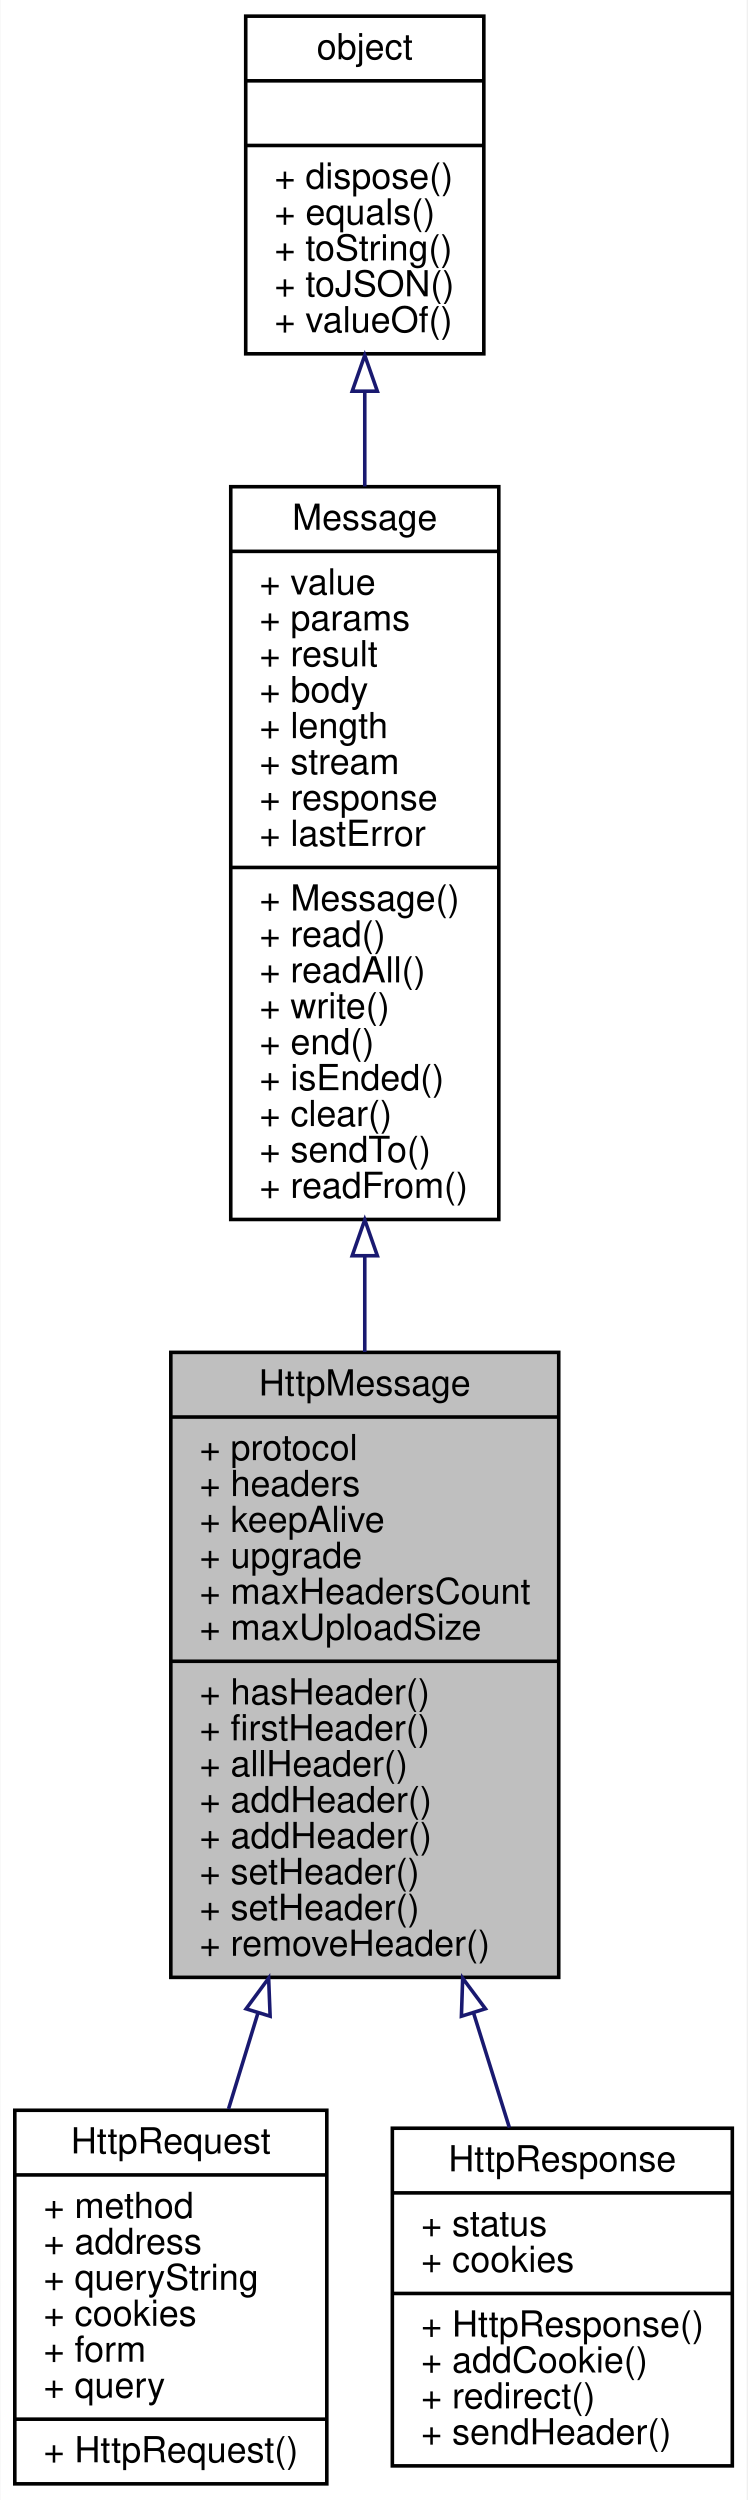
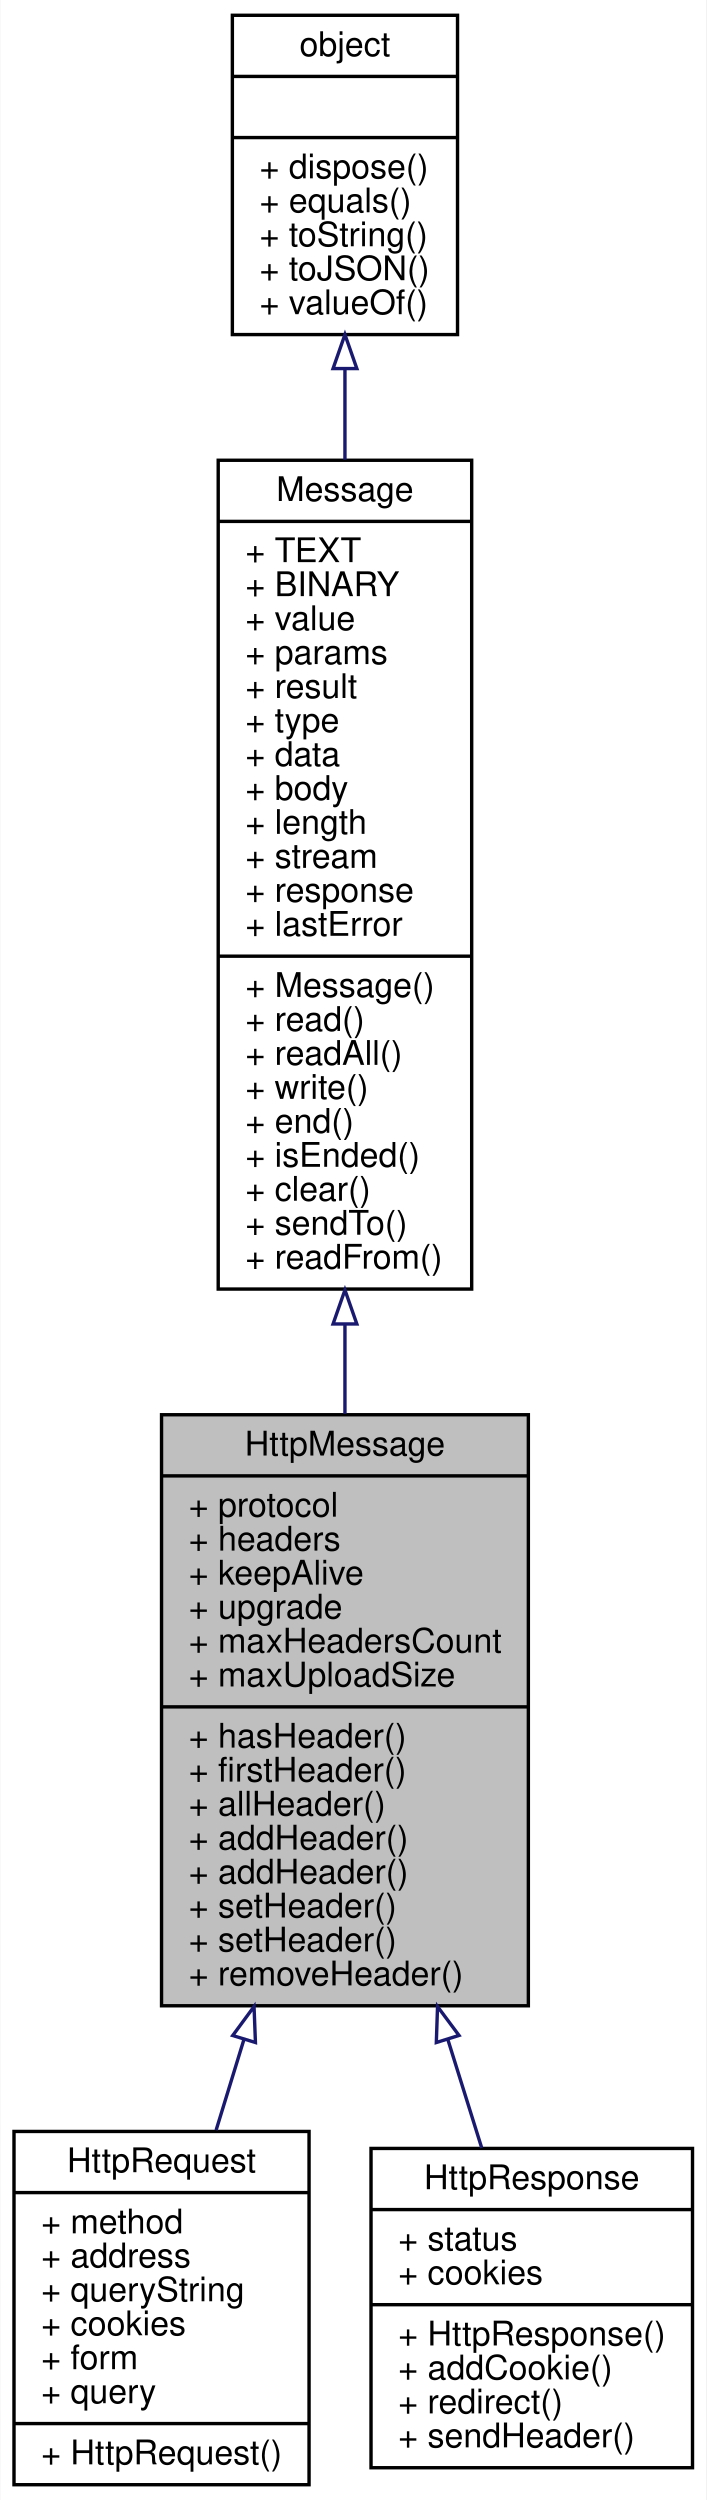
- <svg xmlns="http://www.w3.org/2000/svg" xmlns:xlink="http://www.w3.org/1999/xlink" width="208pt" height="696pt" viewBox="0.00 0.00 207.76 696.00">
-   <g id="graph0" class="graph" transform="scale(1 1) rotate(0) translate(4 692)">
-     <polygon fill="#ffffff" stroke="transparent" points="-4,4 -4,-692 203.756,-692 203.756,4 -4,4" />
+ <svg xmlns="http://www.w3.org/2000/svg" xmlns:xlink="http://www.w3.org/1999/xlink" width="208pt" height="736pt" viewBox="0.00 0.00 207.76 736.00">
+   <g id="graph0" class="graph" transform="scale(1 1) rotate(0) translate(4 732)">
+     <polygon fill="#ffffff" stroke="transparent" points="-4,4 -4,-732 203.756,-732 203.756,4 -4,4" />
    <g id="node1" class="node">
      <polygon fill="#bfbfbf" stroke="#000000" points="43.436,-141.5 43.436,-315.5 151.428,-315.5 151.428,-141.5 43.436,-141.5" />
      <text text-anchor="middle" x="97.432" y="-303.5" font-family="Helvetica,sans-Serif" font-size="10.00" fill="#000000">HttpMessage</text>
      <polyline fill="none" stroke="#000000" points="43.436,-297.5 151.428,-297.5 " />
      <text text-anchor="start" x="51.436" y="-285.5" font-family="Helvetica,sans-Serif" font-size="10.00" fill="#000000">+ protocol</text>
      <text text-anchor="start" x="51.436" y="-275.5" font-family="Helvetica,sans-Serif" font-size="10.00" fill="#000000">+ headers</text>
      <text text-anchor="start" x="51.436" y="-265.5" font-family="Helvetica,sans-Serif" font-size="10.00" fill="#000000">+ keepAlive</text>
      <text text-anchor="start" x="51.436" y="-255.5" font-family="Helvetica,sans-Serif" font-size="10.00" fill="#000000">+ upgrade</text>
      <text text-anchor="start" x="51.436" y="-245.5" font-family="Helvetica,sans-Serif" font-size="10.00" fill="#000000">+ maxHeadersCount</text>
      <text text-anchor="start" x="51.436" y="-235.5" font-family="Helvetica,sans-Serif" font-size="10.00" fill="#000000">+ maxUploadSize</text>
      <polyline fill="none" stroke="#000000" points="43.436,-229.5 151.428,-229.5 " />
      <text text-anchor="start" x="51.436" y="-217.5" font-family="Helvetica,sans-Serif" font-size="10.00" fill="#000000">+ hasHeader()</text>
      <text text-anchor="start" x="51.436" y="-207.5" font-family="Helvetica,sans-Serif" font-size="10.00" fill="#000000">+ firstHeader()</text>
      <text text-anchor="start" x="51.436" y="-197.5" font-family="Helvetica,sans-Serif" font-size="10.00" fill="#000000">+ allHeader()</text>
      <text text-anchor="start" x="51.436" y="-187.5" font-family="Helvetica,sans-Serif" font-size="10.00" fill="#000000">+ addHeader()</text>
      <text text-anchor="start" x="51.436" y="-177.5" font-family="Helvetica,sans-Serif" font-size="10.00" fill="#000000">+ addHeader()</text>
      <text text-anchor="start" x="51.436" y="-167.5" font-family="Helvetica,sans-Serif" font-size="10.00" fill="#000000">+ setHeader()</text>
      <text text-anchor="start" x="51.436" y="-157.5" font-family="Helvetica,sans-Serif" font-size="10.00" fill="#000000">+ setHeader()</text>
      <text text-anchor="start" x="51.436" y="-147.5" font-family="Helvetica,sans-Serif" font-size="10.00" fill="#000000">+ removeHeader()</text>
    </g>
    <g id="node4" class="node">
      <g id="a_node4">
        <a xlink:href="../../d4/dfa/interfaceHttpRequest.html" target="_top" xlink:title="http 请求消息对象 ">
          <polygon fill="#ffffff" stroke="#000000" points="0,-.5 0,-104.5 86.864,-104.5 86.864,-.5 0,-.5" />
          <text text-anchor="middle" x="43.432" y="-92.5" font-family="Helvetica,sans-Serif" font-size="10.00" fill="#000000">HttpRequest</text>
          <polyline fill="none" stroke="#000000" points="0,-86.5 86.864,-86.5 " />
          <text text-anchor="start" x="8" y="-74.5" font-family="Helvetica,sans-Serif" font-size="10.00" fill="#000000">+ method</text>
          <text text-anchor="start" x="8" y="-64.5" font-family="Helvetica,sans-Serif" font-size="10.00" fill="#000000">+ address</text>
          <text text-anchor="start" x="8" y="-54.5" font-family="Helvetica,sans-Serif" font-size="10.00" fill="#000000">+ queryString</text>
          <text text-anchor="start" x="8" y="-44.5" font-family="Helvetica,sans-Serif" font-size="10.00" fill="#000000">+ cookies</text>
          <text text-anchor="start" x="8" y="-34.5" font-family="Helvetica,sans-Serif" font-size="10.00" fill="#000000">+ form</text>
          <text text-anchor="start" x="8" y="-24.5" font-family="Helvetica,sans-Serif" font-size="10.00" fill="#000000">+ query</text>
          <polyline fill="none" stroke="#000000" points="0,-18.5 86.864,-18.5 " />
          <text text-anchor="start" x="8" y="-6.5" font-family="Helvetica,sans-Serif" font-size="10.00" fill="#000000">+ HttpRequest()</text>
        </a>
      </g>
    </g>
    <g id="edge3" class="edge">
      <path fill="none" stroke="#191970" d="M67.72,-131.659C64.898,-122.463 62.116,-113.396 59.499,-104.867" />
      <polygon fill="none" stroke="#191970" points="64.39,-132.74 70.669,-141.273 71.082,-130.687 64.39,-132.74" />
    </g>
    <g id="node5" class="node">
      <g id="a_node5">
        <a xlink:href="../../d9/d71/interfaceHttpResponse.html" target="_top" xlink:title="http 响应消息对象 ">
          <polygon fill="#ffffff" stroke="#000000" points="105.108,-5.5 105.108,-99.5 199.756,-99.5 199.756,-5.5 105.108,-5.5" />
          <text text-anchor="middle" x="152.432" y="-87.5" font-family="Helvetica,sans-Serif" font-size="10.00" fill="#000000">HttpResponse</text>
          <polyline fill="none" stroke="#000000" points="105.108,-81.5 199.756,-81.5 " />
          <text text-anchor="start" x="113.108" y="-69.5" font-family="Helvetica,sans-Serif" font-size="10.00" fill="#000000">+ status</text>
          <text text-anchor="start" x="113.108" y="-59.5" font-family="Helvetica,sans-Serif" font-size="10.00" fill="#000000">+ cookies</text>
          <polyline fill="none" stroke="#000000" points="105.108,-53.5 199.756,-53.5 " />
          <text text-anchor="start" x="113.108" y="-41.5" font-family="Helvetica,sans-Serif" font-size="10.00" fill="#000000">+ HttpResponse()</text>
          <text text-anchor="start" x="113.108" y="-31.5" font-family="Helvetica,sans-Serif" font-size="10.00" fill="#000000">+ addCookie()</text>
          <text text-anchor="start" x="113.108" y="-21.5" font-family="Helvetica,sans-Serif" font-size="10.00" fill="#000000">+ redirect()</text>
          <text text-anchor="start" x="113.108" y="-11.5" font-family="Helvetica,sans-Serif" font-size="10.00" fill="#000000">+ sendHeader()</text>
        </a>
      </g>
    </g>
    <g id="edge4" class="edge">
      <path fill="none" stroke="#191970" d="M127.734,-131.534C131.186,-120.487 134.579,-109.631 137.691,-99.671" />
      <polygon fill="none" stroke="#191970" points="124.333,-130.685 124.69,-141.273 131.014,-132.773 124.333,-130.685" />
    </g>
    <g id="node2" class="node">
      <g id="a_node2">
        <a xlink:href="../../d6/db7/interfaceMessage.html" target="_top" xlink:title="基础消息对象 ">
-           <polygon fill="#ffffff" stroke="#000000" points="60.121,-352.5 60.121,-556.5 134.744,-556.5 134.744,-352.5 60.121,-352.5" />
-           <text text-anchor="middle" x="97.432" y="-544.5" font-family="Helvetica,sans-Serif" font-size="10.00" fill="#000000">Message</text>
-           <polyline fill="none" stroke="#000000" points="60.121,-538.5 134.744,-538.5 " />
-           <text text-anchor="start" x="68.121" y="-526.5" font-family="Helvetica,sans-Serif" font-size="10.00" fill="#000000">+ value</text>
-           <text text-anchor="start" x="68.121" y="-516.5" font-family="Helvetica,sans-Serif" font-size="10.00" fill="#000000">+ params</text>
-           <text text-anchor="start" x="68.121" y="-506.5" font-family="Helvetica,sans-Serif" font-size="10.00" fill="#000000">+ result</text>
+           <polygon fill="#ffffff" stroke="#000000" points="60.121,-352.5 60.121,-596.5 134.744,-596.5 134.744,-352.5 60.121,-352.5" />
+           <text text-anchor="middle" x="97.432" y="-584.5" font-family="Helvetica,sans-Serif" font-size="10.00" fill="#000000">Message</text>
+           <polyline fill="none" stroke="#000000" points="60.121,-578.5 134.744,-578.5 " />
+           <text text-anchor="start" x="68.121" y="-566.5" font-family="Helvetica,sans-Serif" font-size="10.00" fill="#000000">+ TEXT</text>
+           <text text-anchor="start" x="68.121" y="-556.5" font-family="Helvetica,sans-Serif" font-size="10.00" fill="#000000">+ BINARY</text>
+           <text text-anchor="start" x="68.121" y="-546.5" font-family="Helvetica,sans-Serif" font-size="10.00" fill="#000000">+ value</text>
+           <text text-anchor="start" x="68.121" y="-536.5" font-family="Helvetica,sans-Serif" font-size="10.00" fill="#000000">+ params</text>
+           <text text-anchor="start" x="68.121" y="-526.5" font-family="Helvetica,sans-Serif" font-size="10.00" fill="#000000">+ result</text>
+           <text text-anchor="start" x="68.121" y="-516.5" font-family="Helvetica,sans-Serif" font-size="10.00" fill="#000000">+ type</text>
+           <text text-anchor="start" x="68.121" y="-506.5" font-family="Helvetica,sans-Serif" font-size="10.00" fill="#000000">+ data</text>
          <text text-anchor="start" x="68.121" y="-496.5" font-family="Helvetica,sans-Serif" font-size="10.00" fill="#000000">+ body</text>
          <text text-anchor="start" x="68.121" y="-486.5" font-family="Helvetica,sans-Serif" font-size="10.00" fill="#000000">+ length</text>
          <text text-anchor="start" x="68.121" y="-476.5" font-family="Helvetica,sans-Serif" font-size="10.00" fill="#000000">+ stream</text>
          <text text-anchor="start" x="68.121" y="-466.5" font-family="Helvetica,sans-Serif" font-size="10.00" fill="#000000">+ response</text>
          <text text-anchor="start" x="68.121" y="-456.5" font-family="Helvetica,sans-Serif" font-size="10.00" fill="#000000">+ lastError</text>
          <polyline fill="none" stroke="#000000" points="60.121,-450.5 134.744,-450.5 " />
          <text text-anchor="start" x="68.121" y="-438.5" font-family="Helvetica,sans-Serif" font-size="10.00" fill="#000000">+ Message()</text>
          <text text-anchor="start" x="68.121" y="-428.5" font-family="Helvetica,sans-Serif" font-size="10.00" fill="#000000">+ read()</text>
          <text text-anchor="start" x="68.121" y="-418.5" font-family="Helvetica,sans-Serif" font-size="10.00" fill="#000000">+ readAll()</text>
          <text text-anchor="start" x="68.121" y="-408.5" font-family="Helvetica,sans-Serif" font-size="10.00" fill="#000000">+ write()</text>
          <text text-anchor="start" x="68.121" y="-398.5" font-family="Helvetica,sans-Serif" font-size="10.00" fill="#000000">+ end()</text>
          <text text-anchor="start" x="68.121" y="-388.5" font-family="Helvetica,sans-Serif" font-size="10.00" fill="#000000">+ isEnded()</text>
          <text text-anchor="start" x="68.121" y="-378.5" font-family="Helvetica,sans-Serif" font-size="10.00" fill="#000000">+ clear()</text>
          <text text-anchor="start" x="68.121" y="-368.5" font-family="Helvetica,sans-Serif" font-size="10.00" fill="#000000">+ sendTo()</text>
          <text text-anchor="start" x="68.121" y="-358.5" font-family="Helvetica,sans-Serif" font-size="10.00" fill="#000000">+ readFrom()</text>
        </a>
      </g>
    </g>
    <g id="edge1" class="edge">
-       <path fill="none" stroke="#191970" d="M97.432,-342.307C97.432,-333.346 97.432,-324.378 97.432,-315.629" />
-       <polygon fill="none" stroke="#191970" points="93.932,-342.41 97.432,-352.41 100.932,-342.41 93.932,-342.41" />
+       <path fill="none" stroke="#191970" d="M97.432,-342.139C97.432,-333.226 97.432,-324.378 97.432,-315.785" />
+       <polygon fill="none" stroke="#191970" points="93.932,-342.221 97.432,-352.221 100.932,-342.221 93.932,-342.221" />
    </g>
    <g id="node3" class="node">
      <g id="a_node3">
        <a xlink:href="../../db/d38/interfaceobject.html" target="_top" xlink:title="基础对象，所有对象均继承于此 ">
-           <polygon fill="#ffffff" stroke="#000000" points="64.288,-593.5 64.288,-687.5 130.576,-687.5 130.576,-593.5 64.288,-593.5" />
-           <text text-anchor="middle" x="97.432" y="-675.5" font-family="Helvetica,sans-Serif" font-size="10.00" fill="#000000">object</text>
-           <polyline fill="none" stroke="#000000" points="64.288,-669.5 130.576,-669.5 " />
-           <text text-anchor="middle" x="97.432" y="-657.5" font-family="Helvetica,sans-Serif" font-size="10.00" fill="#000000"> </text>
-           <polyline fill="none" stroke="#000000" points="64.288,-651.5 130.576,-651.5 " />
-           <text text-anchor="start" x="72.288" y="-639.5" font-family="Helvetica,sans-Serif" font-size="10.00" fill="#000000">+ dispose()</text>
-           <text text-anchor="start" x="72.288" y="-629.5" font-family="Helvetica,sans-Serif" font-size="10.00" fill="#000000">+ equals()</text>
-           <text text-anchor="start" x="72.288" y="-619.5" font-family="Helvetica,sans-Serif" font-size="10.00" fill="#000000">+ toString()</text>
-           <text text-anchor="start" x="72.288" y="-609.5" font-family="Helvetica,sans-Serif" font-size="10.00" fill="#000000">+ toJSON()</text>
-           <text text-anchor="start" x="72.288" y="-599.5" font-family="Helvetica,sans-Serif" font-size="10.00" fill="#000000">+ valueOf()</text>
+           <polygon fill="#ffffff" stroke="#000000" points="64.288,-633.5 64.288,-727.5 130.576,-727.5 130.576,-633.5 64.288,-633.5" />
+           <text text-anchor="middle" x="97.432" y="-715.5" font-family="Helvetica,sans-Serif" font-size="10.00" fill="#000000">object</text>
+           <polyline fill="none" stroke="#000000" points="64.288,-709.5 130.576,-709.5 " />
+           <text text-anchor="middle" x="97.432" y="-697.5" font-family="Helvetica,sans-Serif" font-size="10.00" fill="#000000"> </text>
+           <polyline fill="none" stroke="#000000" points="64.288,-691.5 130.576,-691.5 " />
+           <text text-anchor="start" x="72.288" y="-679.5" font-family="Helvetica,sans-Serif" font-size="10.00" fill="#000000">+ dispose()</text>
+           <text text-anchor="start" x="72.288" y="-669.5" font-family="Helvetica,sans-Serif" font-size="10.00" fill="#000000">+ equals()</text>
+           <text text-anchor="start" x="72.288" y="-659.5" font-family="Helvetica,sans-Serif" font-size="10.00" fill="#000000">+ toString()</text>
+           <text text-anchor="start" x="72.288" y="-649.5" font-family="Helvetica,sans-Serif" font-size="10.00" fill="#000000">+ toJSON()</text>
+           <text text-anchor="start" x="72.288" y="-639.5" font-family="Helvetica,sans-Serif" font-size="10.00" fill="#000000">+ valueOf()</text>
        </a>
      </g>
    </g>
    <g id="edge2" class="edge">
-       <path fill="none" stroke="#191970" d="M97.432,-583.007C97.432,-574.539 97.432,-565.61 97.432,-556.565" />
-       <polygon fill="none" stroke="#191970" points="93.932,-583.083 97.432,-593.083 100.932,-583.083 93.932,-583.083" />
+       <path fill="none" stroke="#191970" d="M97.432,-623.413C97.432,-614.915 97.432,-605.893 97.432,-596.658" />
+       <polygon fill="none" stroke="#191970" points="93.932,-623.498 97.432,-633.498 100.932,-623.498 93.932,-623.498" />
    </g>
  </g>
</svg>
